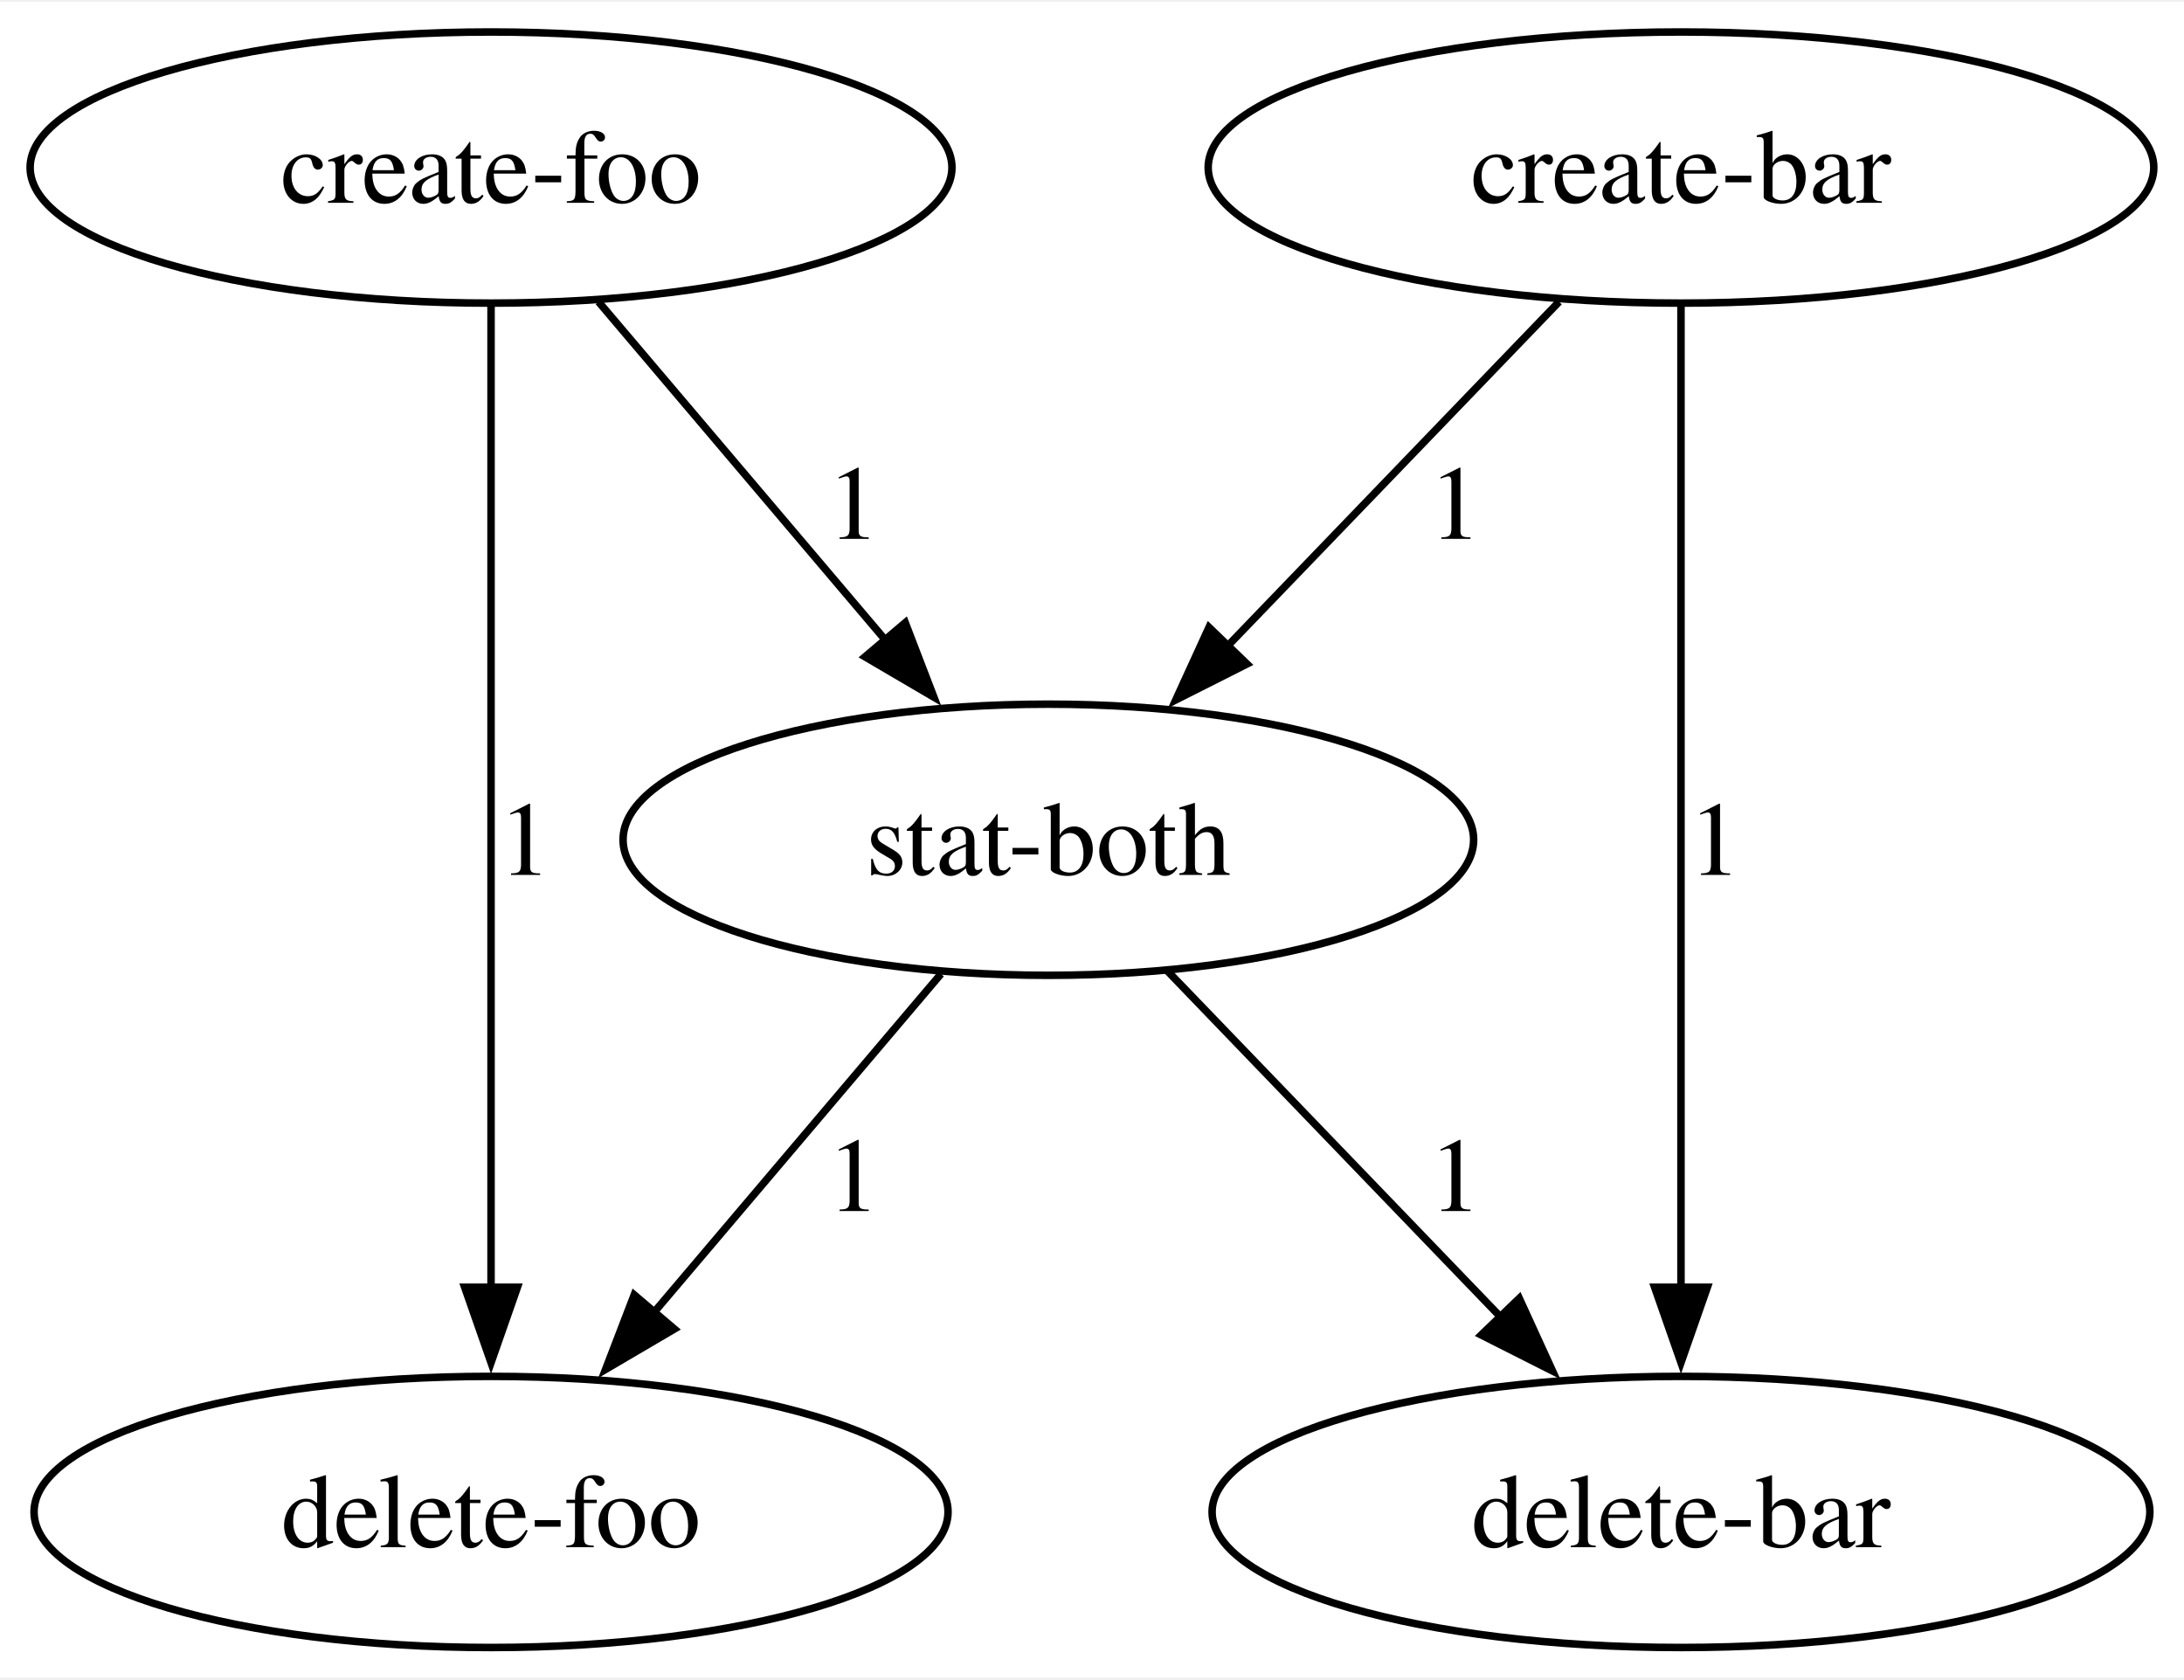
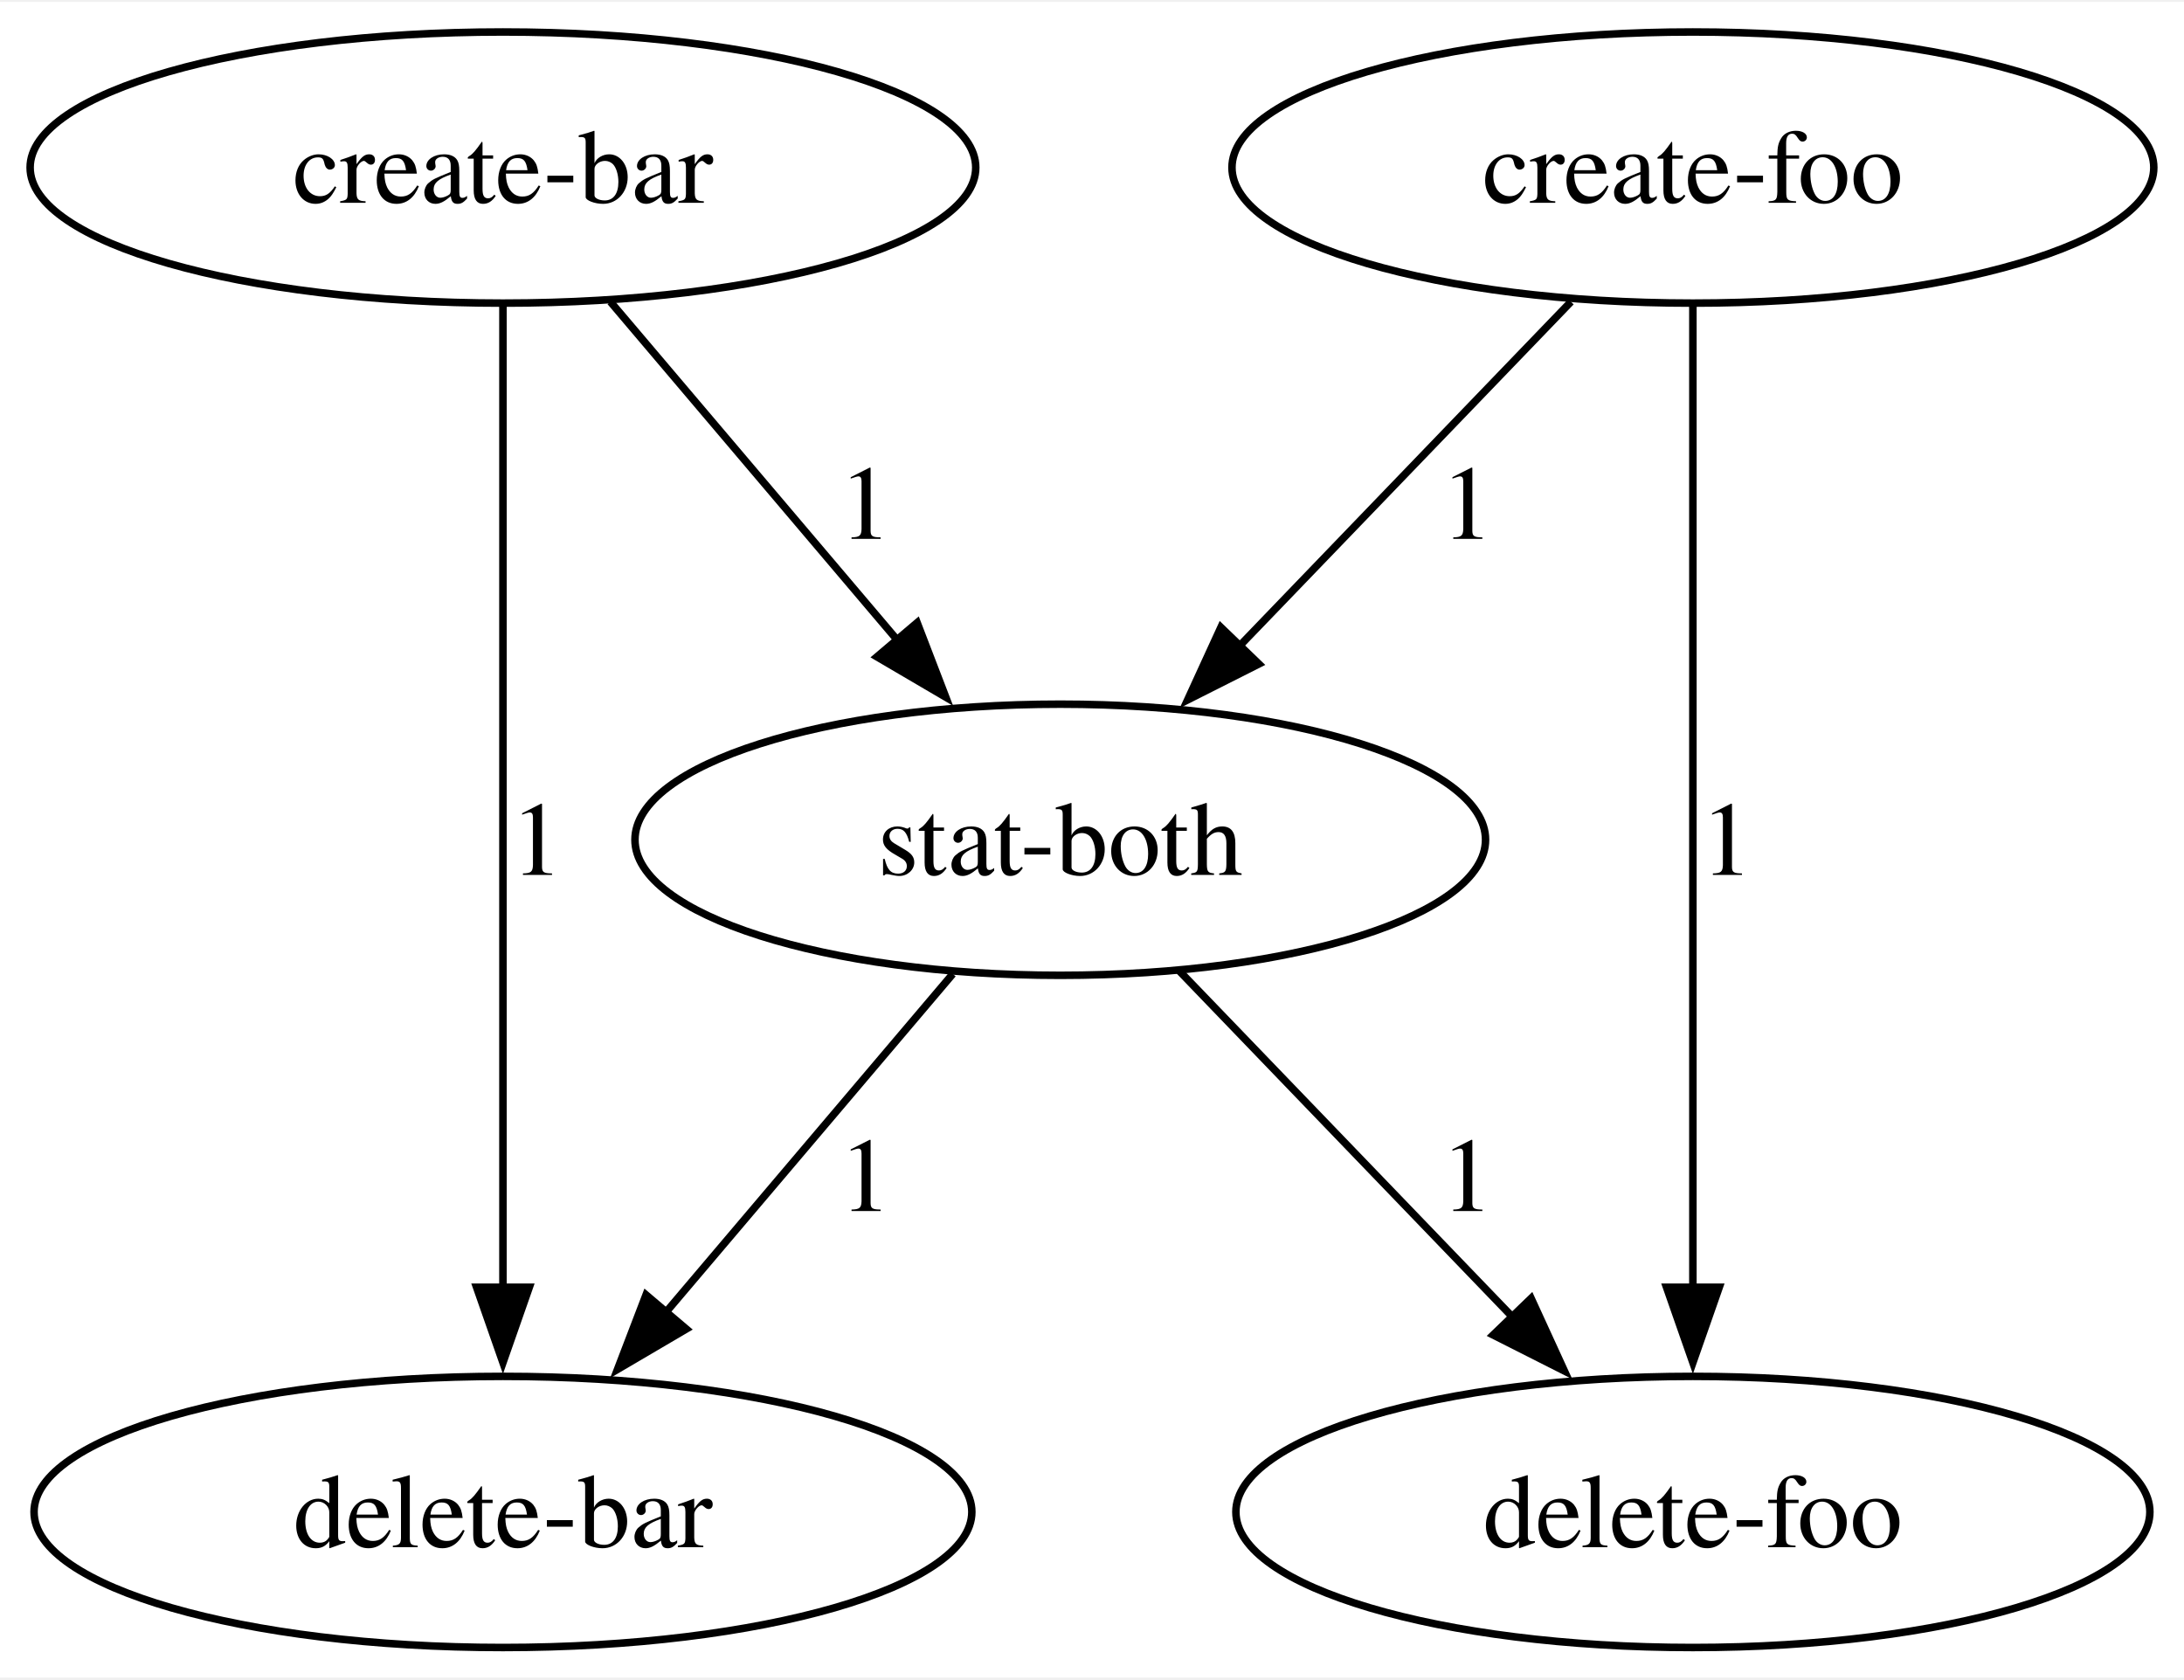
<svg xmlns="http://www.w3.org/2000/svg" width="290pt" height="223pt" viewBox="0.00 0.00 289.99 222.50">
  <g id="graph0" class="graph" transform="scale(1 1) rotate(0) translate(4 218.5)">
    <polygon fill="white" stroke="none" points="-4,4 -4,-218.5 285.99,-218.5 285.99,4 -4,4" />
    <g id="node1" class="node">
-       <ellipse fill="none" stroke="black" cx="61.2" cy="-196.5" rx="61.2" ry="18" />
-       <text text-anchor="middle" x="61.2" y="-191.82" font-family="Times,serif" font-size="14.00">create-foo</text>
+       <ellipse fill="none" stroke="black" cx="62.78" cy="-196.5" rx="62.78" ry="18" />
+       <text text-anchor="middle" x="62.78" y="-191.82" font-family="Times,serif" font-size="14.00">create-bar</text>
    </g>
    <g id="node3" class="node">
-       <ellipse fill="none" stroke="black" cx="135.2" cy="-107.25" rx="56.47" ry="18" />
-       <text text-anchor="middle" x="135.2" y="-102.58" font-family="Times,serif" font-size="14.00">stat-both</text>
+       <ellipse fill="none" stroke="black" cx="62.78" cy="-18" rx="62.26" ry="18" />
+       <text text-anchor="middle" x="62.78" y="-13.32" font-family="Times,serif" font-size="14.00">delete-bar</text>
    </g>
    <g id="edge1" class="edge">
-       <path fill="none" stroke="black" d="M75.47,-178.68C86.32,-165.88 101.43,-148.07 113.74,-133.55" />
-       <polygon fill="black" stroke="black" points="116.2,-136.07 120,-126.18 110.86,-131.54 116.2,-136.07" />
-       <text text-anchor="middle" x="109.33" y="-147.2" font-family="Times,serif" font-size="14.00">1</text>
+       <path fill="none" stroke="black" d="M62.78,-178.26C62.78,-147.94 62.78,-84.81 62.78,-47.78" />
+       <polygon fill="black" stroke="black" points="66.28,-47.83 62.78,-37.83 59.28,-47.83 66.28,-47.83" />
+       <text text-anchor="middle" x="67.28" y="-102.58" font-family="Times,serif" font-size="14.00">1</text>
+     </g>
+     <g id="node5" class="node">
+       <ellipse fill="none" stroke="black" cx="136.78" cy="-107.25" rx="56.47" ry="18" />
+       <text text-anchor="middle" x="136.78" y="-102.58" font-family="Times,serif" font-size="14.00">stat-both</text>
+     </g>
+     <g id="edge6" class="edge">
+       <path fill="none" stroke="black" d="M77.05,-178.68C87.9,-165.88 103.01,-148.07 115.32,-133.55" />
+       <polygon fill="black" stroke="black" points="117.78,-136.07 121.58,-126.18 112.44,-131.54 117.78,-136.07" />
+       <text text-anchor="middle" x="110.91" y="-147.2" font-family="Times,serif" font-size="14.00">1</text>
+     </g>
+     <g id="node2" class="node">
+       <ellipse fill="none" stroke="black" cx="220.78" cy="-196.5" rx="61.2" ry="18" />
+       <text text-anchor="middle" x="220.78" y="-191.82" font-family="Times,serif" font-size="14.00">create-foo</text>
    </g>
    <g id="node4" class="node">
-       <ellipse fill="none" stroke="black" cx="61.2" cy="-18" rx="60.68" ry="18" />
-       <text text-anchor="middle" x="61.2" y="-13.32" font-family="Times,serif" font-size="14.00">delete-foo</text>
+       <ellipse fill="none" stroke="black" cx="220.78" cy="-18" rx="60.68" ry="18" />
+       <text text-anchor="middle" x="220.78" y="-13.32" font-family="Times,serif" font-size="14.00">delete-foo</text>
    </g>
    <g id="edge3" class="edge">
-       <path fill="none" stroke="black" d="M61.2,-178.26C61.2,-147.94 61.2,-84.81 61.2,-47.78" />
-       <polygon fill="black" stroke="black" points="64.7,-47.83 61.2,-37.83 57.7,-47.83 64.7,-47.83" />
-       <text text-anchor="middle" x="65.7" y="-102.58" font-family="Times,serif" font-size="14.00">1</text>
+       <path fill="none" stroke="black" d="M220.78,-178.26C220.78,-147.94 220.78,-84.81 220.78,-47.78" />
+       <polygon fill="black" stroke="black" points="224.28,-47.83 220.78,-37.83 217.28,-47.83 224.28,-47.83" />
+       <text text-anchor="middle" x="225.28" y="-102.58" font-family="Times,serif" font-size="14.00">1</text>
    </g>
-     <g id="node2" class="node">
-       <ellipse fill="none" stroke="black" cx="219.2" cy="-196.5" rx="62.78" ry="18" />
-       <text text-anchor="middle" x="219.2" y="-191.82" font-family="Times,serif" font-size="14.00">create-bar</text>
+     <g id="edge5" class="edge">
+       <path fill="none" stroke="black" d="M204.59,-178.68C192.07,-165.68 174.57,-147.5 160.48,-132.87" />
+       <polygon fill="black" stroke="black" points="163.15,-130.59 153.69,-125.82 158.11,-135.45 163.15,-130.59" />
+       <text text-anchor="middle" x="190.81" y="-147.2" font-family="Times,serif" font-size="14.00">1</text>
    </g>
    <g id="edge2" class="edge">
-       <path fill="none" stroke="black" d="M203.01,-178.68C190.49,-165.68 172.99,-147.5 158.9,-132.87" />
-       <polygon fill="black" stroke="black" points="161.57,-130.59 152.12,-125.82 156.53,-135.45 161.57,-130.59" />
-       <text text-anchor="middle" x="189.23" y="-147.2" font-family="Times,serif" font-size="14.00">1</text>
-     </g>
-     <g id="node5" class="node">
-       <ellipse fill="none" stroke="black" cx="219.2" cy="-18" rx="62.26" ry="18" />
-       <text text-anchor="middle" x="219.2" y="-13.32" font-family="Times,serif" font-size="14.00">delete-bar</text>
-     </g>
-     <g id="edge5" class="edge">
-       <path fill="none" stroke="black" d="M219.2,-178.26C219.2,-147.94 219.2,-84.81 219.2,-47.78" />
-       <polygon fill="black" stroke="black" points="222.7,-47.83 219.2,-37.83 215.7,-47.83 222.7,-47.83" />
-       <text text-anchor="middle" x="223.7" y="-102.58" font-family="Times,serif" font-size="14.00">1</text>
+       <path fill="none" stroke="black" d="M122.51,-89.43C111.66,-76.63 96.55,-58.82 84.24,-44.3" />
+       <polygon fill="black" stroke="black" points="87.12,-42.29 77.99,-36.93 81.78,-46.82 87.12,-42.29" />
+       <text text-anchor="middle" x="110.91" y="-57.95" font-family="Times,serif" font-size="14.00">1</text>
    </g>
    <g id="edge4" class="edge">
-       <path fill="none" stroke="black" d="M120.94,-89.43C110.08,-76.63 94.97,-58.82 82.67,-44.3" />
-       <polygon fill="black" stroke="black" points="85.54,-42.29 76.41,-36.93 80.21,-46.82 85.54,-42.29" />
-       <text text-anchor="middle" x="109.33" y="-57.95" font-family="Times,serif" font-size="14.00">1</text>
-     </g>
-     <g id="edge6" class="edge">
-       <path fill="none" stroke="black" d="M151,-89.84C163.48,-76.88 181.09,-58.59 195.29,-43.84" />
-       <polygon fill="black" stroke="black" points="197.73,-46.36 202.14,-36.72 192.68,-41.5 197.73,-46.36" />
-       <text text-anchor="middle" x="189.23" y="-57.95" font-family="Times,serif" font-size="14.00">1</text>
+       <path fill="none" stroke="black" d="M152.58,-89.84C165.06,-76.88 182.67,-58.59 196.87,-43.84" />
+       <polygon fill="black" stroke="black" points="199.3,-46.36 203.72,-36.72 194.26,-41.5 199.3,-46.36" />
+       <text text-anchor="middle" x="190.81" y="-57.95" font-family="Times,serif" font-size="14.00">1</text>
    </g>
  </g>
</svg>
